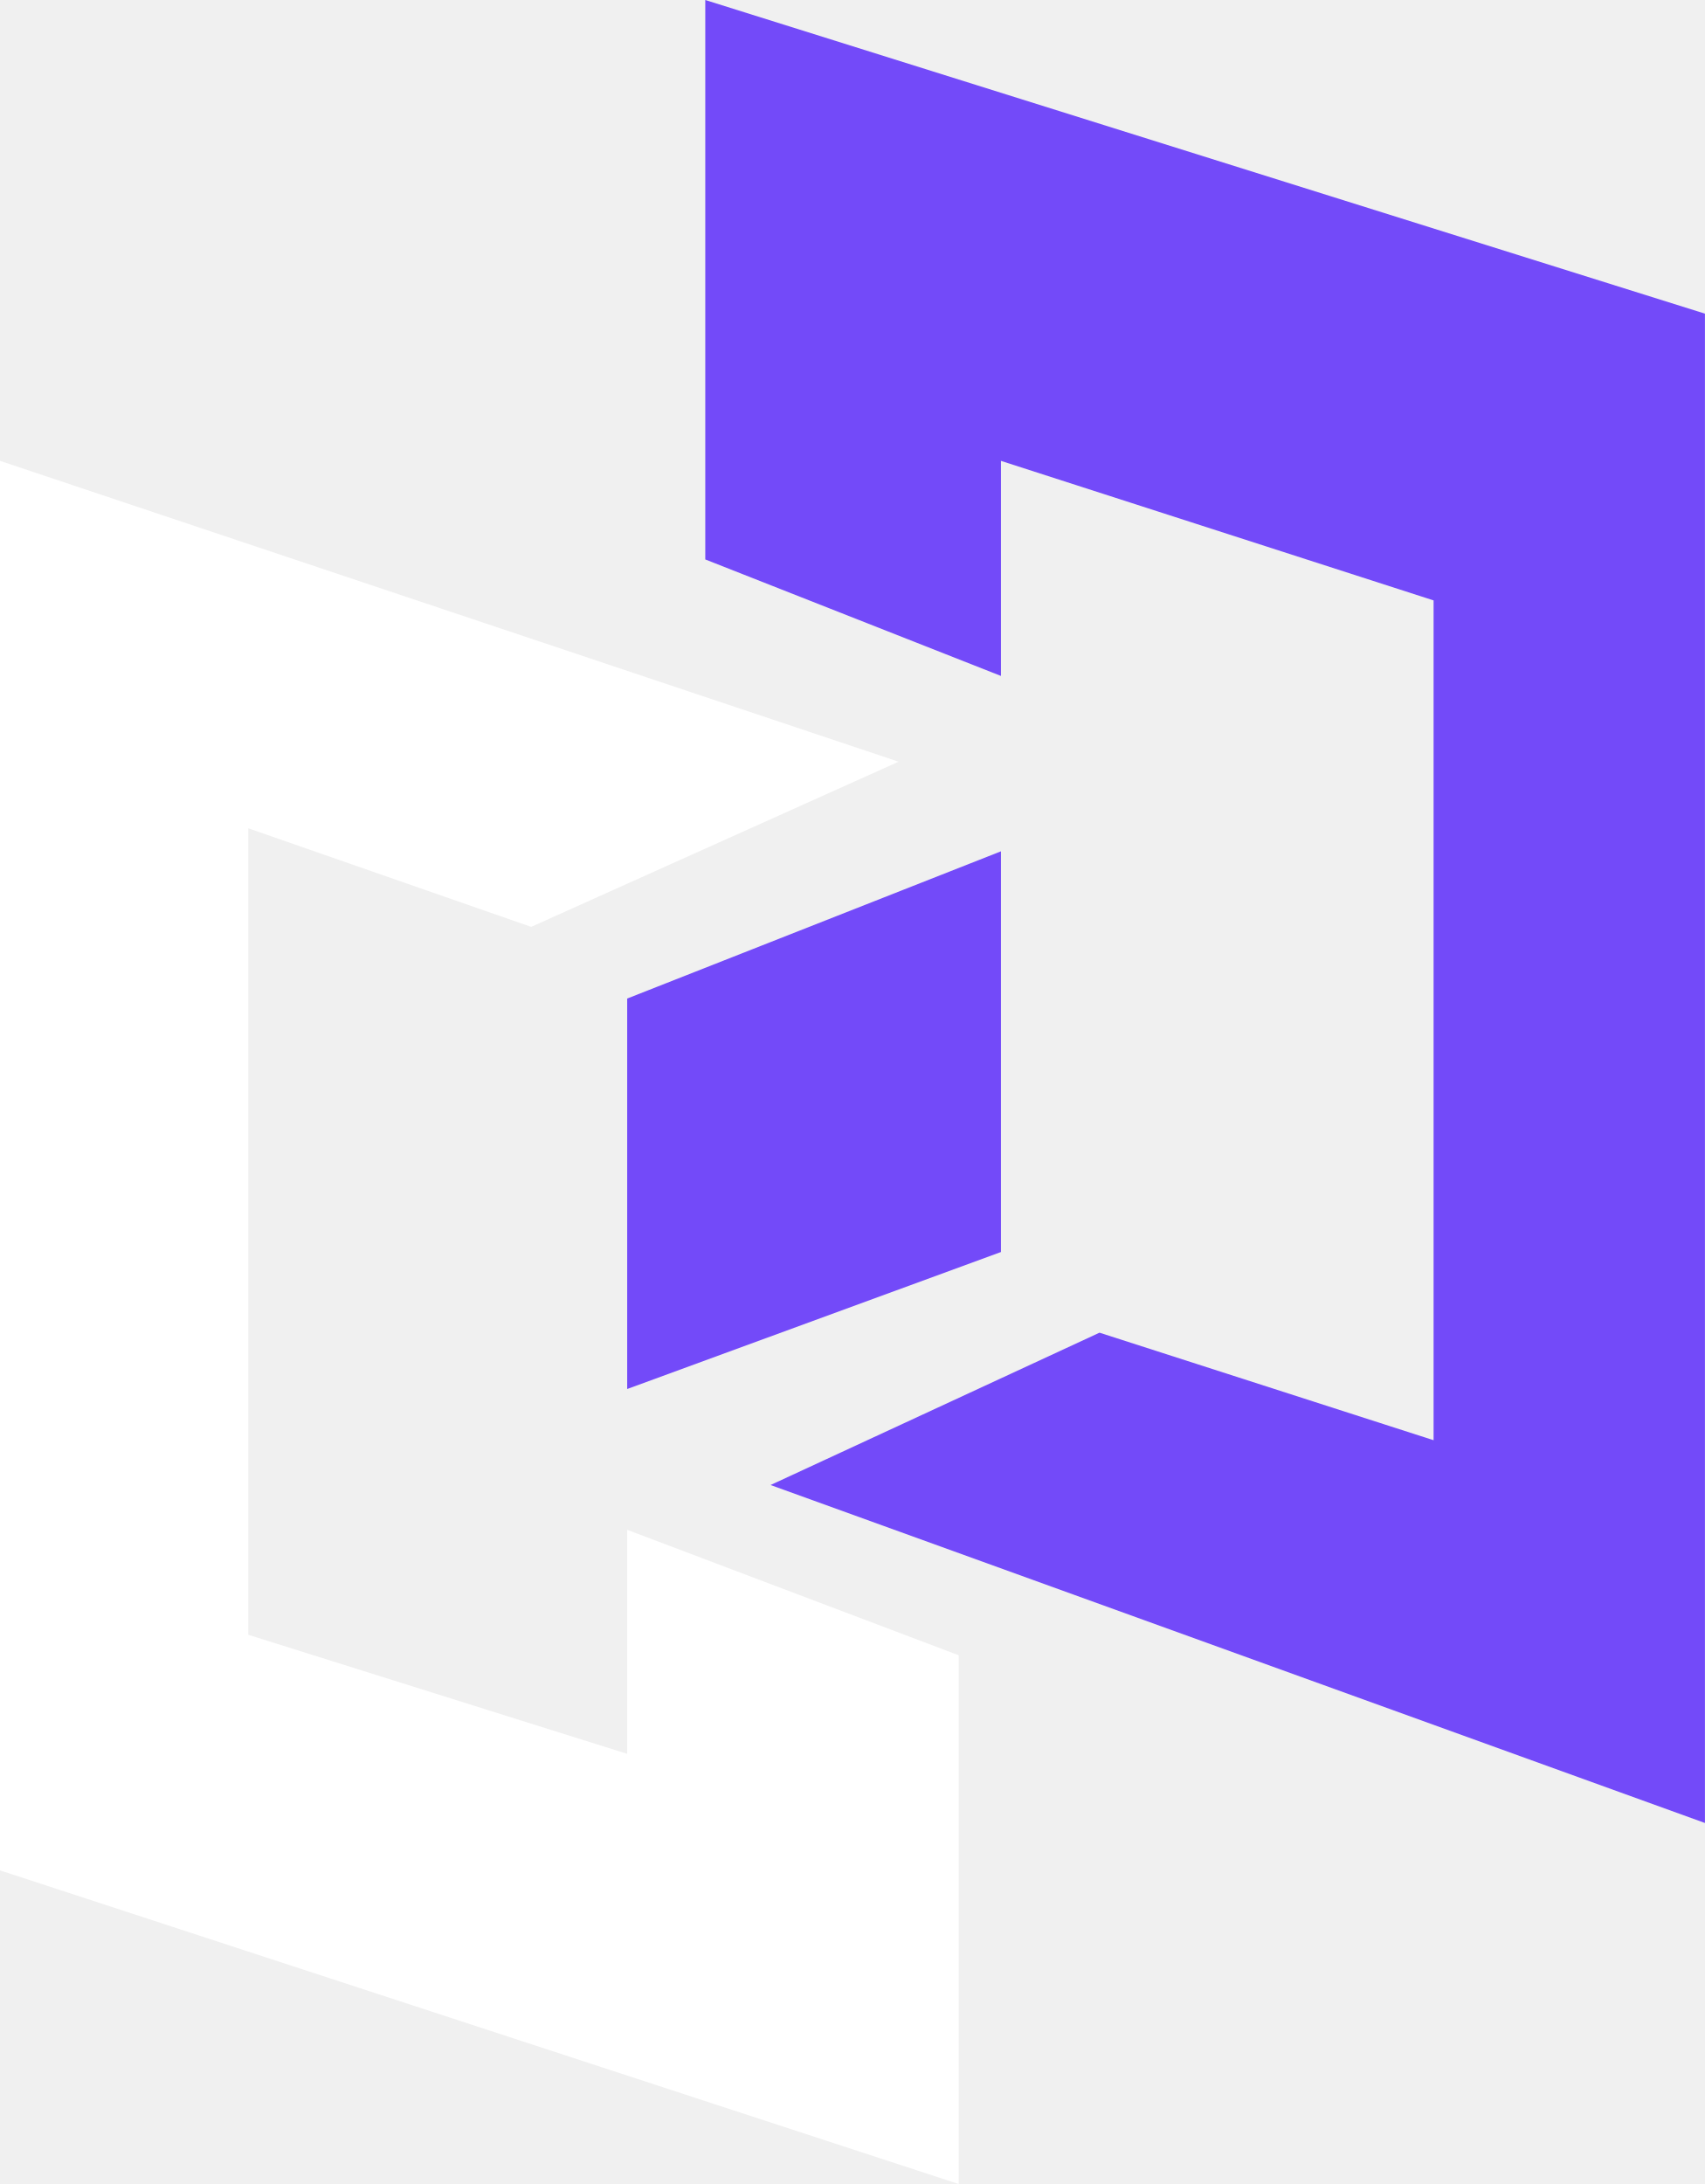
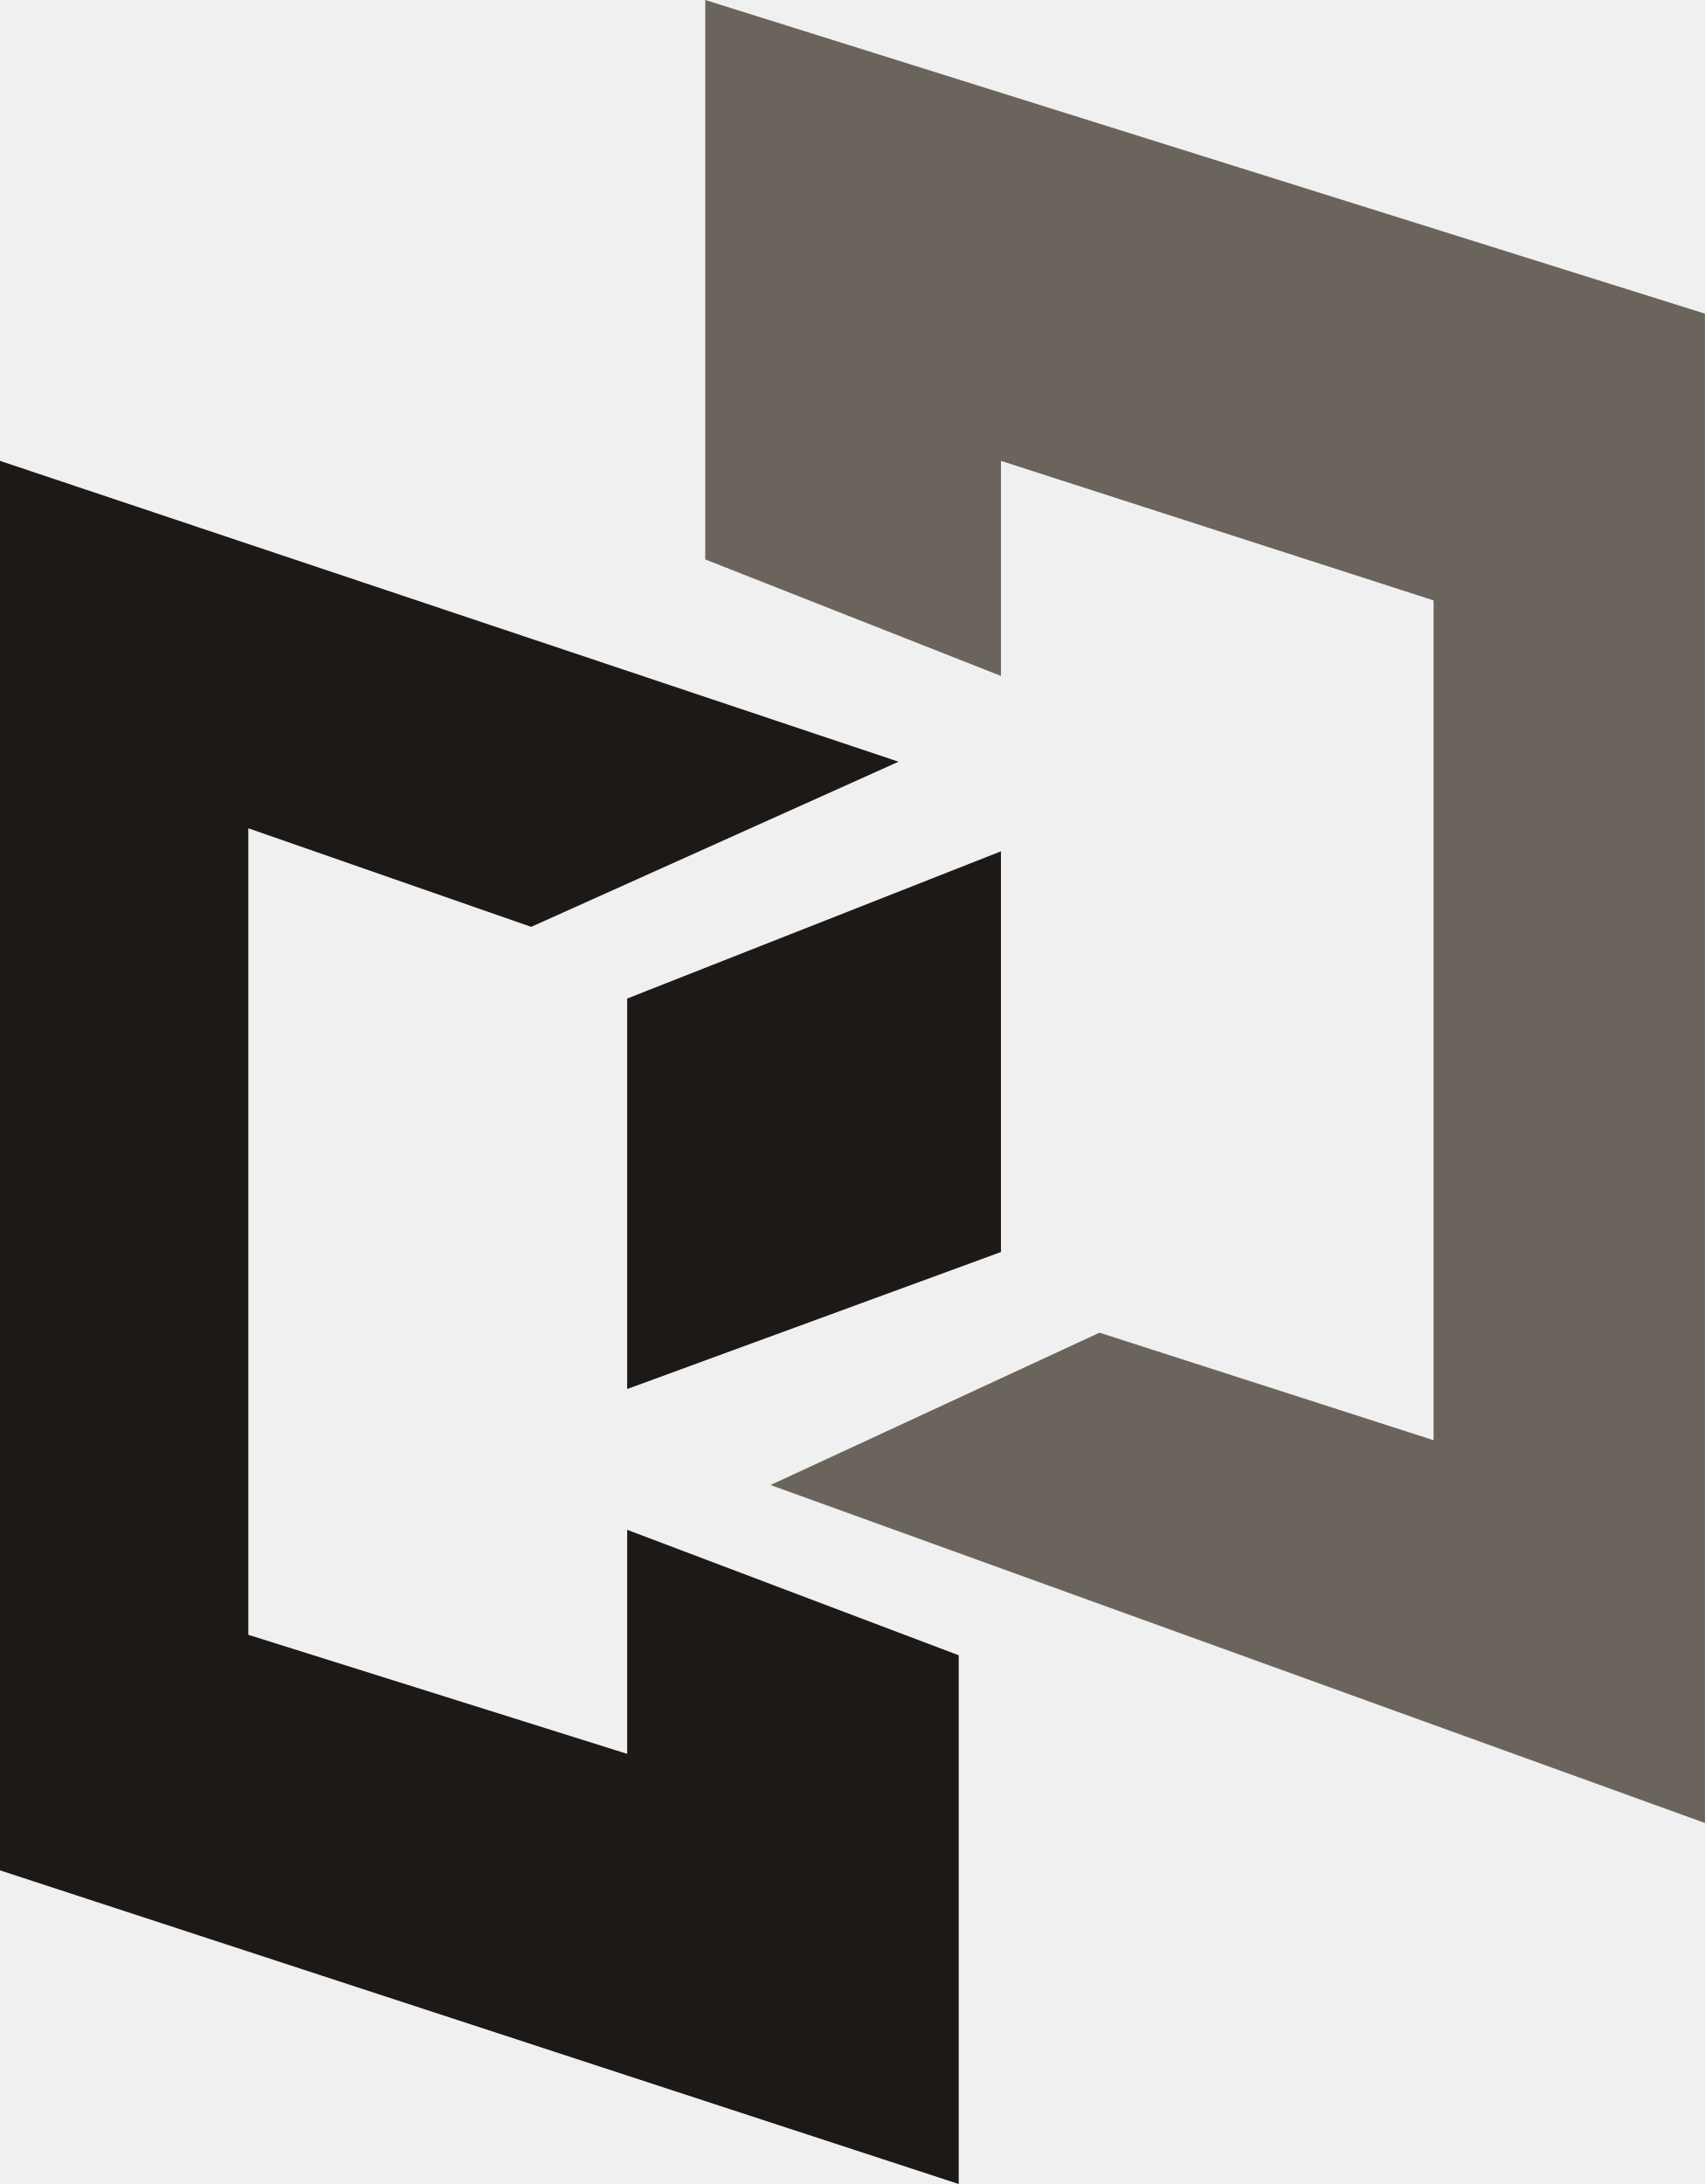
<svg xmlns="http://www.w3.org/2000/svg" width="666" height="853" viewBox="0 0 666 853" fill="none">
-   <path d="M0 180L351 297.5L207.5 362L97 323.5V638.5L245 685V597.5L374.5 646.5V853L0 730.5V180Z" fill="white" />
-   <path d="M301 580L429.5 520.5L560 562.5V234.5L391 180V264L275.5 218.5V0L666 122.5V712L301 580Z" fill="#734AF9" />
-   <path d="M245 390L391 332.5V489L245 542.5V390Z" fill="#734AF9" />
+   <style>
+   .expected, .assertion { fill: #1c1917; }
+   .observed { fill: #6b645c; }
+   @media (prefers-color-scheme: dark) {
+     .expected, .assertion { fill: #faf9f6; }
+     .observed { fill: #a8a29e; }
+   }
+ </style>
+   <path class="expected" d="M0 180L351 297.5L207.5 362L97 323.5V638.5L245 685V597.5L374.5 646.5V853L0 730.5V180Z" />
+   <path class="observed" d="M301 580L429.5 520.5L560 562.5V234.5L391 180V264L275.5 218.5V0L666 122.5V712L301 580Z" />
+   <path class="assertion" d="M245 390L391 332.5V489L245 542.5V390Z" />
</svg>
